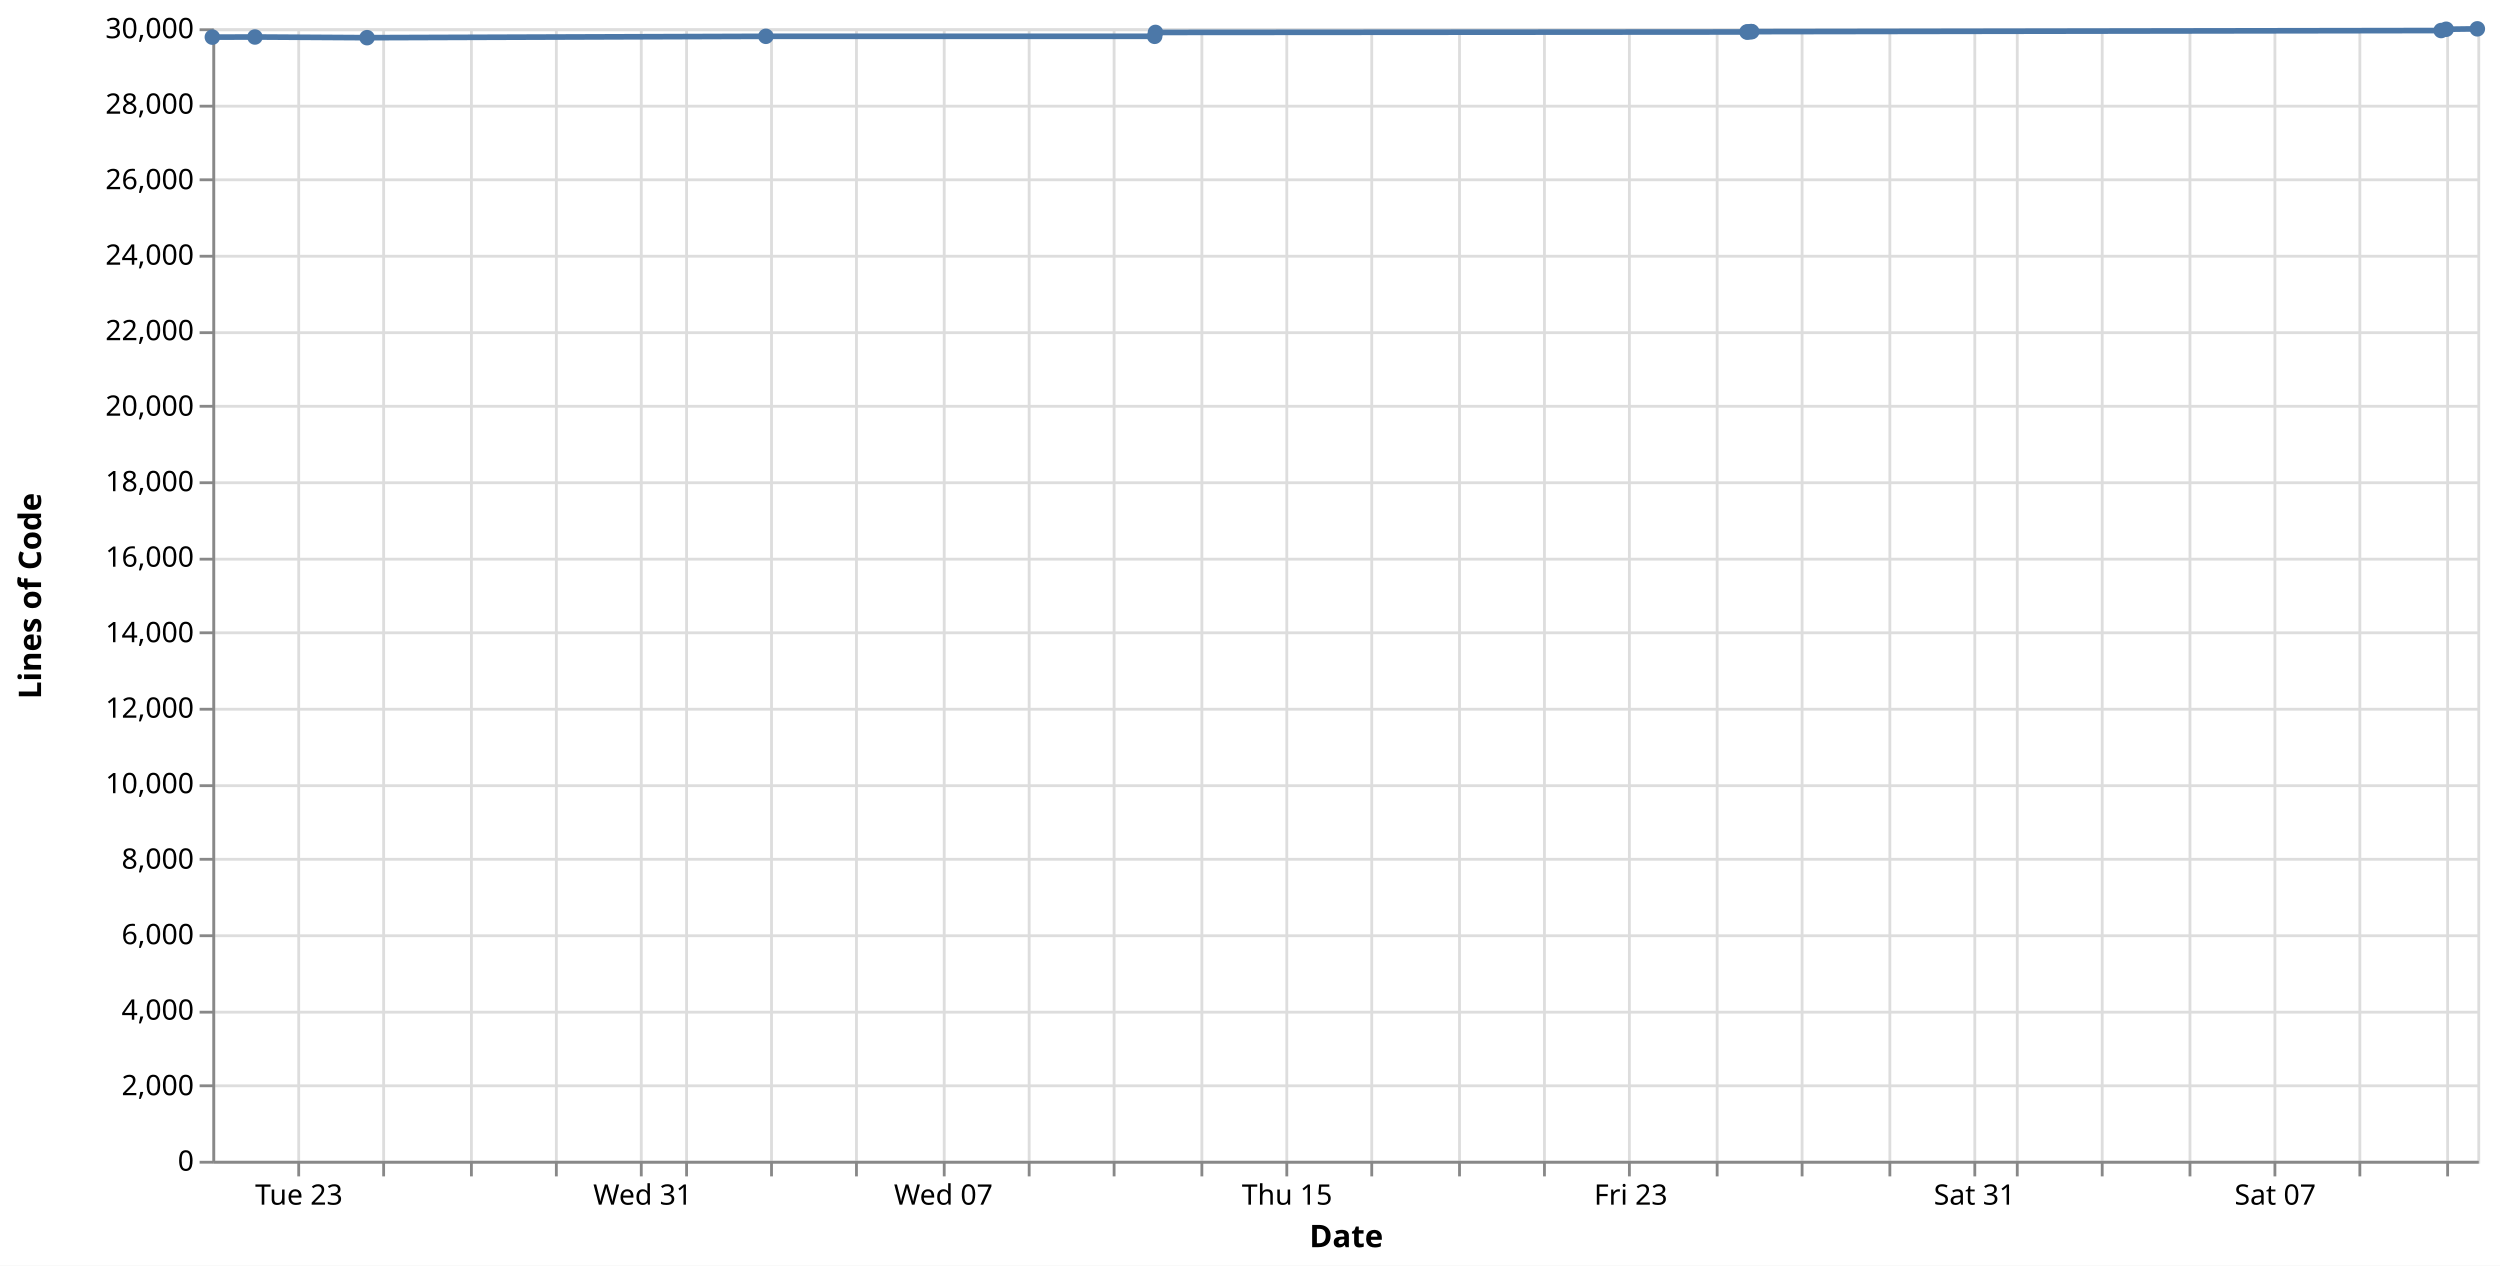
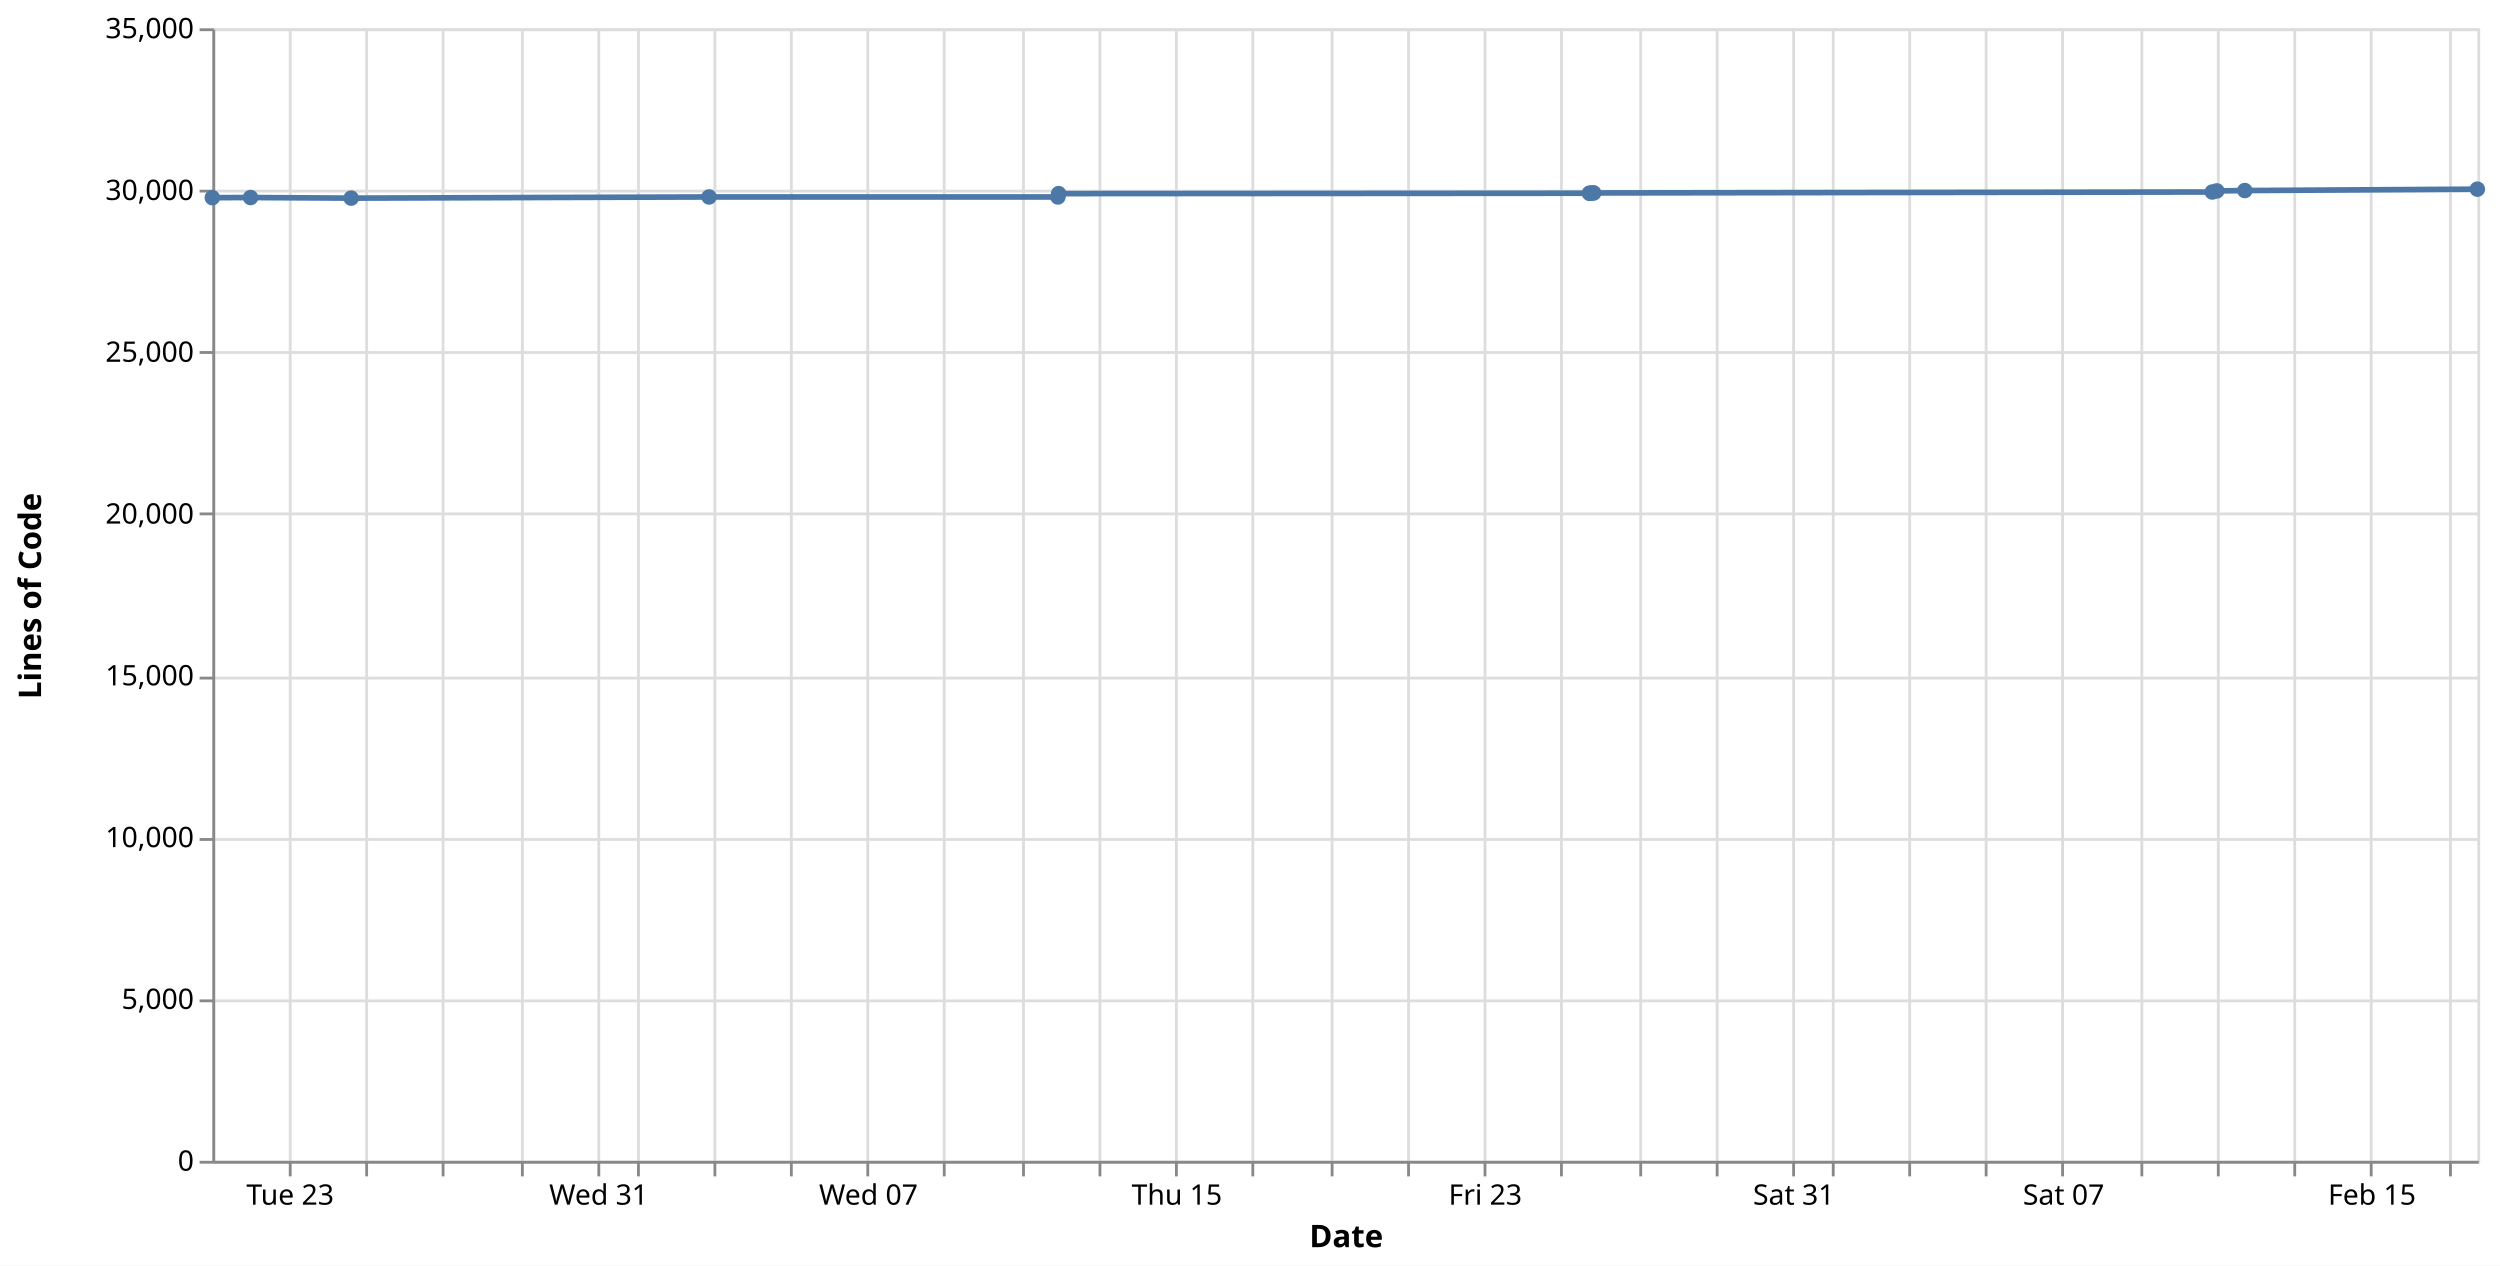
<svg xmlns="http://www.w3.org/2000/svg" version="1.1" class="marks" width="883" height="447" viewBox="0 0 883 447">
  <rect width="883" height="447" fill="white" />
  <g fill="none" stroke-miterlimit="10" transform="translate(75,10)">
    <g class="mark-group role-frame root" role="graphics-object" aria-roledescription="group mark container">
      <g transform="translate(0,0)">
        <path class="background" aria-hidden="true" d="M0.5,0.5h800v400h-800Z" stroke="#ddd" />
        <g>
          <g class="mark-group role-axis" aria-hidden="true">
            <g transform="translate(0.5,400.5)">
              <path class="background" aria-hidden="true" d="M0,0h0v0h0Z" pointer-events="none" />
              <g>
                <g class="mark-rule role-axis-grid" pointer-events="none">
-                   <line transform="translate(30,-400)" x2="0" y2="400" stroke="#ddd" stroke-width="1" opacity="1" />
-                   <line transform="translate(60,-400)" x2="0" y2="400" stroke="#ddd" stroke-width="1" opacity="1" />
-                   <line transform="translate(91,-400)" x2="0" y2="400" stroke="#ddd" stroke-width="1" opacity="1" />
-                   <line transform="translate(121,-400)" x2="0" y2="400" stroke="#ddd" stroke-width="1" opacity="1" />
-                   <line transform="translate(151,-400)" x2="0" y2="400" stroke="#ddd" stroke-width="1" opacity="1" />
-                   <line transform="translate(167,-400)" x2="0" y2="400" stroke="#ddd" stroke-width="1" opacity="1" />
-                   <line transform="translate(197,-400)" x2="0" y2="400" stroke="#ddd" stroke-width="1" opacity="1" />
-                   <line transform="translate(227,-400)" x2="0" y2="400" stroke="#ddd" stroke-width="1" opacity="1" />
+                   <line transform="translate(27,-400)" x2="0" y2="400" stroke="#ddd" stroke-width="1" opacity="1" />
+                   <line transform="translate(54,-400)" x2="0" y2="400" stroke="#ddd" stroke-width="1" opacity="1" />
+                   <line transform="translate(81,-400)" x2="0" y2="400" stroke="#ddd" stroke-width="1" opacity="1" />
+                   <line transform="translate(109,-400)" x2="0" y2="400" stroke="#ddd" stroke-width="1" opacity="1" />
+                   <line transform="translate(136,-400)" x2="0" y2="400" stroke="#ddd" stroke-width="1" opacity="1" />
+                   <line transform="translate(150,-400)" x2="0" y2="400" stroke="#ddd" stroke-width="1" opacity="1" />
+                   <line transform="translate(177,-400)" x2="0" y2="400" stroke="#ddd" stroke-width="1" opacity="1" />
+                   <line transform="translate(204,-400)" x2="0" y2="400" stroke="#ddd" stroke-width="1" opacity="1" />
+                   <line transform="translate(231,-400)" x2="0" y2="400" stroke="#ddd" stroke-width="1" opacity="1" />
                  <line transform="translate(258,-400)" x2="0" y2="400" stroke="#ddd" stroke-width="1" opacity="1" />
-                   <line transform="translate(288,-400)" x2="0" y2="400" stroke="#ddd" stroke-width="1" opacity="1" />
-                   <line transform="translate(318,-400)" x2="0" y2="400" stroke="#ddd" stroke-width="1" opacity="1" />
-                   <line transform="translate(349,-400)" x2="0" y2="400" stroke="#ddd" stroke-width="1" opacity="1" />
-                   <line transform="translate(379,-400)" x2="0" y2="400" stroke="#ddd" stroke-width="1" opacity="1" />
-                   <line transform="translate(409,-400)" x2="0" y2="400" stroke="#ddd" stroke-width="1" opacity="1" />
-                   <line transform="translate(440,-400)" x2="0" y2="400" stroke="#ddd" stroke-width="1" opacity="1" />
-                   <line transform="translate(470,-400)" x2="0" y2="400" stroke="#ddd" stroke-width="1" opacity="1" />
-                   <line transform="translate(500,-400)" x2="0" y2="400" stroke="#ddd" stroke-width="1" opacity="1" />
+                   <line transform="translate(286,-400)" x2="0" y2="400" stroke="#ddd" stroke-width="1" opacity="1" />
+                   <line transform="translate(313,-400)" x2="0" y2="400" stroke="#ddd" stroke-width="1" opacity="1" />
+                   <line transform="translate(340,-400)" x2="0" y2="400" stroke="#ddd" stroke-width="1" opacity="1" />
+                   <line transform="translate(367,-400)" x2="0" y2="400" stroke="#ddd" stroke-width="1" opacity="1" />
+                   <line transform="translate(395,-400)" x2="0" y2="400" stroke="#ddd" stroke-width="1" opacity="1" />
+                   <line transform="translate(422,-400)" x2="0" y2="400" stroke="#ddd" stroke-width="1" opacity="1" />
+                   <line transform="translate(449,-400)" x2="0" y2="400" stroke="#ddd" stroke-width="1" opacity="1" />
+                   <line transform="translate(476,-400)" x2="0" y2="400" stroke="#ddd" stroke-width="1" opacity="1" />
+                   <line transform="translate(504,-400)" x2="0" y2="400" stroke="#ddd" stroke-width="1" opacity="1" />
                  <line transform="translate(531,-400)" x2="0" y2="400" stroke="#ddd" stroke-width="1" opacity="1" />
-                   <line transform="translate(561,-400)" x2="0" y2="400" stroke="#ddd" stroke-width="1" opacity="1" />
-                   <line transform="translate(592,-400)" x2="0" y2="400" stroke="#ddd" stroke-width="1" opacity="1" />
-                   <line transform="translate(622,-400)" x2="0" y2="400" stroke="#ddd" stroke-width="1" opacity="1" />
-                   <line transform="translate(637,-400)" x2="0" y2="400" stroke="#ddd" stroke-width="1" opacity="1" />
-                   <line transform="translate(667,-400)" x2="0" y2="400" stroke="#ddd" stroke-width="1" opacity="1" />
-                   <line transform="translate(698,-400)" x2="0" y2="400" stroke="#ddd" stroke-width="1" opacity="1" />
-                   <line transform="translate(728,-400)" x2="0" y2="400" stroke="#ddd" stroke-width="1" opacity="1" />
-                   <line transform="translate(758,-400)" x2="0" y2="400" stroke="#ddd" stroke-width="1" opacity="1" />
-                   <line transform="translate(789,-400)" x2="0" y2="400" stroke="#ddd" stroke-width="1" opacity="1" />
+                   <line transform="translate(558,-400)" x2="0" y2="400" stroke="#ddd" stroke-width="1" opacity="1" />
+                   <line transform="translate(572,-400)" x2="0" y2="400" stroke="#ddd" stroke-width="1" opacity="1" />
+                   <line transform="translate(599,-400)" x2="0" y2="400" stroke="#ddd" stroke-width="1" opacity="1" />
+                   <line transform="translate(626,-400)" x2="0" y2="400" stroke="#ddd" stroke-width="1" opacity="1" />
+                   <line transform="translate(653,-400)" x2="0" y2="400" stroke="#ddd" stroke-width="1" opacity="1" />
+                   <line transform="translate(681,-400)" x2="0" y2="400" stroke="#ddd" stroke-width="1" opacity="1" />
+                   <line transform="translate(708,-400)" x2="0" y2="400" stroke="#ddd" stroke-width="1" opacity="1" />
+                   <line transform="translate(735,-400)" x2="0" y2="400" stroke="#ddd" stroke-width="1" opacity="1" />
+                   <line transform="translate(762,-400)" x2="0" y2="400" stroke="#ddd" stroke-width="1" opacity="1" />
+                   <line transform="translate(790,-400)" x2="0" y2="400" stroke="#ddd" stroke-width="1" opacity="1" />
                </g>
              </g>
              <path class="foreground" aria-hidden="true" d="" pointer-events="none" display="none" />
            </g>
          </g>
          <g class="mark-group role-axis" aria-hidden="true">
            <g transform="translate(0.5,0.5)">
              <path class="background" aria-hidden="true" d="M0,0h0v0h0Z" pointer-events="none" />
              <g>
                <g class="mark-rule role-axis-grid" pointer-events="none">
                  <line transform="translate(0,400)" x2="800" y2="0" stroke="#ddd" stroke-width="1" opacity="1" />
-                   <line transform="translate(0,373)" x2="800" y2="0" stroke="#ddd" stroke-width="1" opacity="1" />
-                   <line transform="translate(0,347)" x2="800" y2="0" stroke="#ddd" stroke-width="1" opacity="1" />
-                   <line transform="translate(0,320)" x2="800" y2="0" stroke="#ddd" stroke-width="1" opacity="1" />
-                   <line transform="translate(0,293)" x2="800" y2="0" stroke="#ddd" stroke-width="1" opacity="1" />
-                   <line transform="translate(0,267)" x2="800" y2="0" stroke="#ddd" stroke-width="1" opacity="1" />
-                   <line transform="translate(0,240)" x2="800" y2="0" stroke="#ddd" stroke-width="1" opacity="1" />
-                   <line transform="translate(0,213)" x2="800" y2="0" stroke="#ddd" stroke-width="1" opacity="1" />
-                   <line transform="translate(0,187)" x2="800" y2="0" stroke="#ddd" stroke-width="1" opacity="1" />
-                   <line transform="translate(0,160)" x2="800" y2="0" stroke="#ddd" stroke-width="1" opacity="1" />
-                   <line transform="translate(0,133)" x2="800" y2="0" stroke="#ddd" stroke-width="1" opacity="1" />
-                   <line transform="translate(0,107)" x2="800" y2="0" stroke="#ddd" stroke-width="1" opacity="1" />
-                   <line transform="translate(0,80)" x2="800" y2="0" stroke="#ddd" stroke-width="1" opacity="1" />
-                   <line transform="translate(0,53)" x2="800" y2="0" stroke="#ddd" stroke-width="1" opacity="1" />
-                   <line transform="translate(0,27)" x2="800" y2="0" stroke="#ddd" stroke-width="1" opacity="1" />
+                   <line transform="translate(0,343)" x2="800" y2="0" stroke="#ddd" stroke-width="1" opacity="1" />
+                   <line transform="translate(0,286)" x2="800" y2="0" stroke="#ddd" stroke-width="1" opacity="1" />
+                   <line transform="translate(0,229)" x2="800" y2="0" stroke="#ddd" stroke-width="1" opacity="1" />
+                   <line transform="translate(0,171)" x2="800" y2="0" stroke="#ddd" stroke-width="1" opacity="1" />
+                   <line transform="translate(0,114)" x2="800" y2="0" stroke="#ddd" stroke-width="1" opacity="1" />
+                   <line transform="translate(0,57)" x2="800" y2="0" stroke="#ddd" stroke-width="1" opacity="1" />
                  <line transform="translate(0,0)" x2="800" y2="0" stroke="#ddd" stroke-width="1" opacity="1" />
                </g>
              </g>
              <path class="foreground" aria-hidden="true" d="" pointer-events="none" display="none" />
            </g>
          </g>
-           <g class="mark-group role-axis" role="graphics-symbol" aria-roledescription="axis" aria-label="X-axis titled 'Date' for a time scale with values from Sunday, 21 December 2025, 12:25:38 AM to Wednesday, 11 February 2026, 5:41:48 PM">
+           <g class="mark-group role-axis" role="graphics-symbol" aria-roledescription="axis" aria-label="X-axis titled 'Date' for a time scale with values from Sunday, 21 December 2025, 12:25:38 AM to Tuesday, 17 February 2026, 6:28:01 PM">
            <g transform="translate(0.5,400.5)">
              <path class="background" aria-hidden="true" d="M0,0h0v0h0Z" pointer-events="none" />
              <g>
                <g class="mark-rule role-axis-tick" pointer-events="none">
-                   <line transform="translate(30,0)" x2="0" y2="5" stroke="#888" stroke-width="1" opacity="1" />
-                   <line transform="translate(60,0)" x2="0" y2="5" stroke="#888" stroke-width="1" opacity="1" />
-                   <line transform="translate(91,0)" x2="0" y2="5" stroke="#888" stroke-width="1" opacity="1" />
-                   <line transform="translate(121,0)" x2="0" y2="5" stroke="#888" stroke-width="1" opacity="1" />
-                   <line transform="translate(151,0)" x2="0" y2="5" stroke="#888" stroke-width="1" opacity="1" />
-                   <line transform="translate(167,0)" x2="0" y2="5" stroke="#888" stroke-width="1" opacity="1" />
-                   <line transform="translate(197,0)" x2="0" y2="5" stroke="#888" stroke-width="1" opacity="1" />
-                   <line transform="translate(227,0)" x2="0" y2="5" stroke="#888" stroke-width="1" opacity="1" />
+                   <line transform="translate(27,0)" x2="0" y2="5" stroke="#888" stroke-width="1" opacity="1" />
+                   <line transform="translate(54,0)" x2="0" y2="5" stroke="#888" stroke-width="1" opacity="1" />
+                   <line transform="translate(81,0)" x2="0" y2="5" stroke="#888" stroke-width="1" opacity="1" />
+                   <line transform="translate(109,0)" x2="0" y2="5" stroke="#888" stroke-width="1" opacity="1" />
+                   <line transform="translate(136,0)" x2="0" y2="5" stroke="#888" stroke-width="1" opacity="1" />
+                   <line transform="translate(150,0)" x2="0" y2="5" stroke="#888" stroke-width="1" opacity="1" />
+                   <line transform="translate(177,0)" x2="0" y2="5" stroke="#888" stroke-width="1" opacity="1" />
+                   <line transform="translate(204,0)" x2="0" y2="5" stroke="#888" stroke-width="1" opacity="1" />
+                   <line transform="translate(231,0)" x2="0" y2="5" stroke="#888" stroke-width="1" opacity="1" />
                  <line transform="translate(258,0)" x2="0" y2="5" stroke="#888" stroke-width="1" opacity="1" />
-                   <line transform="translate(288,0)" x2="0" y2="5" stroke="#888" stroke-width="1" opacity="1" />
-                   <line transform="translate(318,0)" x2="0" y2="5" stroke="#888" stroke-width="1" opacity="1" />
-                   <line transform="translate(349,0)" x2="0" y2="5" stroke="#888" stroke-width="1" opacity="1" />
-                   <line transform="translate(379,0)" x2="0" y2="5" stroke="#888" stroke-width="1" opacity="1" />
-                   <line transform="translate(409,0)" x2="0" y2="5" stroke="#888" stroke-width="1" opacity="1" />
-                   <line transform="translate(440,0)" x2="0" y2="5" stroke="#888" stroke-width="1" opacity="1" />
-                   <line transform="translate(470,0)" x2="0" y2="5" stroke="#888" stroke-width="1" opacity="1" />
-                   <line transform="translate(500,0)" x2="0" y2="5" stroke="#888" stroke-width="1" opacity="1" />
+                   <line transform="translate(286,0)" x2="0" y2="5" stroke="#888" stroke-width="1" opacity="1" />
+                   <line transform="translate(313,0)" x2="0" y2="5" stroke="#888" stroke-width="1" opacity="1" />
+                   <line transform="translate(340,0)" x2="0" y2="5" stroke="#888" stroke-width="1" opacity="1" />
+                   <line transform="translate(367,0)" x2="0" y2="5" stroke="#888" stroke-width="1" opacity="1" />
+                   <line transform="translate(395,0)" x2="0" y2="5" stroke="#888" stroke-width="1" opacity="1" />
+                   <line transform="translate(422,0)" x2="0" y2="5" stroke="#888" stroke-width="1" opacity="1" />
+                   <line transform="translate(449,0)" x2="0" y2="5" stroke="#888" stroke-width="1" opacity="1" />
+                   <line transform="translate(476,0)" x2="0" y2="5" stroke="#888" stroke-width="1" opacity="1" />
+                   <line transform="translate(504,0)" x2="0" y2="5" stroke="#888" stroke-width="1" opacity="1" />
                  <line transform="translate(531,0)" x2="0" y2="5" stroke="#888" stroke-width="1" opacity="1" />
-                   <line transform="translate(561,0)" x2="0" y2="5" stroke="#888" stroke-width="1" opacity="1" />
-                   <line transform="translate(592,0)" x2="0" y2="5" stroke="#888" stroke-width="1" opacity="1" />
-                   <line transform="translate(622,0)" x2="0" y2="5" stroke="#888" stroke-width="1" opacity="1" />
-                   <line transform="translate(637,0)" x2="0" y2="5" stroke="#888" stroke-width="1" opacity="1" />
-                   <line transform="translate(667,0)" x2="0" y2="5" stroke="#888" stroke-width="1" opacity="1" />
-                   <line transform="translate(698,0)" x2="0" y2="5" stroke="#888" stroke-width="1" opacity="1" />
-                   <line transform="translate(728,0)" x2="0" y2="5" stroke="#888" stroke-width="1" opacity="1" />
-                   <line transform="translate(758,0)" x2="0" y2="5" stroke="#888" stroke-width="1" opacity="1" />
-                   <line transform="translate(789,0)" x2="0" y2="5" stroke="#888" stroke-width="1" opacity="1" />
+                   <line transform="translate(558,0)" x2="0" y2="5" stroke="#888" stroke-width="1" opacity="1" />
+                   <line transform="translate(572,0)" x2="0" y2="5" stroke="#888" stroke-width="1" opacity="1" />
+                   <line transform="translate(599,0)" x2="0" y2="5" stroke="#888" stroke-width="1" opacity="1" />
+                   <line transform="translate(626,0)" x2="0" y2="5" stroke="#888" stroke-width="1" opacity="1" />
+                   <line transform="translate(653,0)" x2="0" y2="5" stroke="#888" stroke-width="1" opacity="1" />
+                   <line transform="translate(681,0)" x2="0" y2="5" stroke="#888" stroke-width="1" opacity="1" />
+                   <line transform="translate(708,0)" x2="0" y2="5" stroke="#888" stroke-width="1" opacity="1" />
+                   <line transform="translate(735,0)" x2="0" y2="5" stroke="#888" stroke-width="1" opacity="1" />
+                   <line transform="translate(762,0)" x2="0" y2="5" stroke="#888" stroke-width="1" opacity="1" />
+                   <line transform="translate(790,0)" x2="0" y2="5" stroke="#888" stroke-width="1" opacity="1" />
                </g>
                <g class="mark-text role-axis-label" pointer-events="none">
-                   <text text-anchor="middle" transform="translate(30.07914,15)" font-family="sans-serif" font-size="10px" fill="#000" opacity="1">Tue 23</text>
-                   <text text-anchor="middle" transform="translate(60.42841,15)" font-family="sans-serif" font-size="10px" fill="#000" opacity="0">Thu 25</text>
-                   <text text-anchor="middle" transform="translate(90.77768,15)" font-family="sans-serif" font-size="10px" fill="#000" opacity="0">Sat 27</text>
-                   <text text-anchor="middle" transform="translate(121.1269,15)" font-family="sans-serif" font-size="10px" fill="#000" opacity="0">Mon 29</text>
-                   <text text-anchor="middle" transform="translate(151.4762,15)" font-family="sans-serif" font-size="10px" fill="#000" opacity="1">Wed 31</text>
-                   <text text-anchor="middle" transform="translate(166.6508,15)" font-family="sans-serif" font-size="10px" fill="#000" opacity="0">2026</text>
-                   <text text-anchor="middle" transform="translate(197.0001,15)" font-family="sans-serif" font-size="10px" fill="#000" opacity="0">Sat 03</text>
-                   <text text-anchor="middle" transform="translate(227.3494,15)" font-family="sans-serif" font-size="10px" fill="#000" opacity="0">Mon 05</text>
-                   <text text-anchor="middle" transform="translate(257.6986,15)" font-family="sans-serif" font-size="10px" fill="#000" opacity="1">Wed 07</text>
-                   <text text-anchor="middle" transform="translate(288.0479,15)" font-family="sans-serif" font-size="10px" fill="#000" opacity="0">Fri 09</text>
-                   <text text-anchor="middle" transform="translate(318.3972,15)" font-family="sans-serif" font-size="10px" fill="#000" opacity="0">Jan 11</text>
-                   <text text-anchor="middle" transform="translate(348.7464,15)" font-family="sans-serif" font-size="10px" fill="#000" opacity="0">Tue 13</text>
-                   <text text-anchor="middle" transform="translate(379.0957,15)" font-family="sans-serif" font-size="10px" fill="#000" opacity="1">Thu 15</text>
-                   <text text-anchor="middle" transform="translate(409.445,15)" font-family="sans-serif" font-size="10px" fill="#000" opacity="0">Sat 17</text>
-                   <text text-anchor="middle" transform="translate(439.7942,15)" font-family="sans-serif" font-size="10px" fill="#000" opacity="0">Mon 19</text>
-                   <text text-anchor="middle" transform="translate(470.1435,15)" font-family="sans-serif" font-size="10px" fill="#000" opacity="0">Wed 21</text>
-                   <text text-anchor="middle" transform="translate(500.4928,15)" font-family="sans-serif" font-size="10px" fill="#000" opacity="1">Fri 23</text>
-                   <text text-anchor="middle" transform="translate(530.842,15)" font-family="sans-serif" font-size="10px" fill="#000" opacity="0">Jan 25</text>
-                   <text text-anchor="middle" transform="translate(561.1913,15)" font-family="sans-serif" font-size="10px" fill="#000" opacity="0">Tue 27</text>
-                   <text text-anchor="middle" transform="translate(591.5406,15)" font-family="sans-serif" font-size="10px" fill="#000" opacity="0">Thu 29</text>
-                   <text text-anchor="middle" transform="translate(621.8898,15)" font-family="sans-serif" font-size="10px" fill="#000" opacity="1">Sat 31</text>
-                   <text text-anchor="middle" transform="translate(637.0645,15)" font-family="sans-serif" font-size="10px" fill="#000" opacity="0">February</text>
-                   <text text-anchor="middle" transform="translate(667.4137,15)" font-family="sans-serif" font-size="10px" fill="#000" opacity="0">Tue 03</text>
-                   <text text-anchor="middle" transform="translate(697.763,15)" font-family="sans-serif" font-size="10px" fill="#000" opacity="0">Thu 05</text>
-                   <text text-anchor="middle" transform="translate(728.1123,15)" font-family="sans-serif" font-size="10px" fill="#000" opacity="1">Sat 07</text>
-                   <text text-anchor="middle" transform="translate(758.4615,15)" font-family="sans-serif" font-size="10px" fill="#000" opacity="0">Mon 09</text>
-                   <text text-anchor="middle" transform="translate(788.8108,15)" font-family="sans-serif" font-size="10px" fill="#000" opacity="0">Wed 11</text>
+                   <text text-anchor="middle" transform="translate(26.99089,15)" font-family="sans-serif" font-size="10px" fill="#000" opacity="1">Tue 23</text>
+                   <text text-anchor="middle" transform="translate(54.22416,15)" font-family="sans-serif" font-size="10px" fill="#000" opacity="0">Thu 25</text>
+                   <text text-anchor="middle" transform="translate(81.45744,15)" font-family="sans-serif" font-size="10px" fill="#000" opacity="0">Sat 27</text>
+                   <text text-anchor="middle" transform="translate(108.6907,15)" font-family="sans-serif" font-size="10px" fill="#000" opacity="0">Mon 29</text>
+                   <text text-anchor="middle" transform="translate(135.924,15)" font-family="sans-serif" font-size="10px" fill="#000" opacity="1">Wed 31</text>
+                   <text text-anchor="middle" transform="translate(149.5406,15)" font-family="sans-serif" font-size="10px" fill="#000" opacity="0">2026</text>
+                   <text text-anchor="middle" transform="translate(176.7739,15)" font-family="sans-serif" font-size="10px" fill="#000" opacity="0">Sat 03</text>
+                   <text text-anchor="middle" transform="translate(204.0072,15)" font-family="sans-serif" font-size="10px" fill="#000" opacity="0">Mon 05</text>
+                   <text text-anchor="middle" transform="translate(231.2405,15)" font-family="sans-serif" font-size="10px" fill="#000" opacity="1">Wed 07</text>
+                   <text text-anchor="middle" transform="translate(258.4737,15)" font-family="sans-serif" font-size="10px" fill="#000" opacity="0">Fri 09</text>
+                   <text text-anchor="middle" transform="translate(285.707,15)" font-family="sans-serif" font-size="10px" fill="#000" opacity="0">Jan 11</text>
+                   <text text-anchor="middle" transform="translate(312.9403,15)" font-family="sans-serif" font-size="10px" fill="#000" opacity="0">Tue 13</text>
+                   <text text-anchor="middle" transform="translate(340.1736,15)" font-family="sans-serif" font-size="10px" fill="#000" opacity="1">Thu 15</text>
+                   <text text-anchor="middle" transform="translate(367.4068,15)" font-family="sans-serif" font-size="10px" fill="#000" opacity="0">Sat 17</text>
+                   <text text-anchor="middle" transform="translate(394.6401,15)" font-family="sans-serif" font-size="10px" fill="#000" opacity="0">Mon 19</text>
+                   <text text-anchor="middle" transform="translate(421.8734,15)" font-family="sans-serif" font-size="10px" fill="#000" opacity="0">Wed 21</text>
+                   <text text-anchor="middle" transform="translate(449.1067,15)" font-family="sans-serif" font-size="10px" fill="#000" opacity="1">Fri 23</text>
+                   <text text-anchor="middle" transform="translate(476.3399,15)" font-family="sans-serif" font-size="10px" fill="#000" opacity="0">Jan 25</text>
+                   <text text-anchor="middle" transform="translate(503.5732,15)" font-family="sans-serif" font-size="10px" fill="#000" opacity="0">Tue 27</text>
+                   <text text-anchor="middle" transform="translate(530.8065,15)" font-family="sans-serif" font-size="10px" fill="#000" opacity="0">Thu 29</text>
+                   <text text-anchor="middle" transform="translate(558.0398,15)" font-family="sans-serif" font-size="10px" fill="#000" opacity="1">Sat 31</text>
+                   <text text-anchor="middle" transform="translate(571.6564,15)" font-family="sans-serif" font-size="10px" fill="#000" opacity="0">February</text>
+                   <text text-anchor="middle" transform="translate(598.8897,15)" font-family="sans-serif" font-size="10px" fill="#000" opacity="0">Tue 03</text>
+                   <text text-anchor="middle" transform="translate(626.1229,15)" font-family="sans-serif" font-size="10px" fill="#000" opacity="0">Thu 05</text>
+                   <text text-anchor="middle" transform="translate(653.3562,15)" font-family="sans-serif" font-size="10px" fill="#000" opacity="1">Sat 07</text>
+                   <text text-anchor="middle" transform="translate(680.5895,15)" font-family="sans-serif" font-size="10px" fill="#000" opacity="0">Mon 09</text>
+                   <text text-anchor="middle" transform="translate(707.8228,15)" font-family="sans-serif" font-size="10px" fill="#000" opacity="0">Wed 11</text>
+                   <text text-anchor="middle" transform="translate(735.056,15)" font-family="sans-serif" font-size="10px" fill="#000" opacity="0">Fri 13</text>
+                   <text text-anchor="middle" transform="translate(762.2893,15)" font-family="sans-serif" font-size="10px" fill="#000" opacity="1">Feb 15</text>
+                   <text text-anchor="middle" transform="translate(789.5226,15)" font-family="sans-serif" font-size="10px" fill="#000" opacity="0">Tue 17</text>
                </g>
                <g class="mark-rule role-axis-domain" pointer-events="none">
                  <line transform="translate(0,0)" x2="800" y2="0" stroke="#888" stroke-width="1" opacity="1" />
                </g>
                <g class="mark-text role-axis-title" pointer-events="none">
                  <text text-anchor="middle" transform="translate(400,30)" font-family="sans-serif" font-size="11px" font-weight="bold" fill="#000" opacity="1">Date</text>
                </g>
              </g>
              <path class="foreground" aria-hidden="true" d="" pointer-events="none" display="none" />
            </g>
          </g>
-           <g class="mark-group role-axis" role="graphics-symbol" aria-roledescription="axis" aria-label="Y-axis titled 'Lines of Code' for a linear scale with values from 0 to 30,000">
+           <g class="mark-group role-axis" role="graphics-symbol" aria-roledescription="axis" aria-label="Y-axis titled 'Lines of Code' for a linear scale with values from 0 to 35,000">
            <g transform="translate(0.5,0.5)">
              <path class="background" aria-hidden="true" d="M0,0h0v0h0Z" pointer-events="none" />
              <g>
                <g class="mark-rule role-axis-tick" pointer-events="none">
                  <line transform="translate(0,400)" x2="-5" y2="0" stroke="#888" stroke-width="1" opacity="1" />
-                   <line transform="translate(0,373)" x2="-5" y2="0" stroke="#888" stroke-width="1" opacity="1" />
-                   <line transform="translate(0,347)" x2="-5" y2="0" stroke="#888" stroke-width="1" opacity="1" />
-                   <line transform="translate(0,320)" x2="-5" y2="0" stroke="#888" stroke-width="1" opacity="1" />
-                   <line transform="translate(0,293)" x2="-5" y2="0" stroke="#888" stroke-width="1" opacity="1" />
-                   <line transform="translate(0,267)" x2="-5" y2="0" stroke="#888" stroke-width="1" opacity="1" />
-                   <line transform="translate(0,240)" x2="-5" y2="0" stroke="#888" stroke-width="1" opacity="1" />
-                   <line transform="translate(0,213)" x2="-5" y2="0" stroke="#888" stroke-width="1" opacity="1" />
-                   <line transform="translate(0,187)" x2="-5" y2="0" stroke="#888" stroke-width="1" opacity="1" />
-                   <line transform="translate(0,160)" x2="-5" y2="0" stroke="#888" stroke-width="1" opacity="1" />
-                   <line transform="translate(0,133)" x2="-5" y2="0" stroke="#888" stroke-width="1" opacity="1" />
-                   <line transform="translate(0,107)" x2="-5" y2="0" stroke="#888" stroke-width="1" opacity="1" />
-                   <line transform="translate(0,80)" x2="-5" y2="0" stroke="#888" stroke-width="1" opacity="1" />
-                   <line transform="translate(0,53)" x2="-5" y2="0" stroke="#888" stroke-width="1" opacity="1" />
-                   <line transform="translate(0,27)" x2="-5" y2="0" stroke="#888" stroke-width="1" opacity="1" />
+                   <line transform="translate(0,343)" x2="-5" y2="0" stroke="#888" stroke-width="1" opacity="1" />
+                   <line transform="translate(0,286)" x2="-5" y2="0" stroke="#888" stroke-width="1" opacity="1" />
+                   <line transform="translate(0,229)" x2="-5" y2="0" stroke="#888" stroke-width="1" opacity="1" />
+                   <line transform="translate(0,171)" x2="-5" y2="0" stroke="#888" stroke-width="1" opacity="1" />
+                   <line transform="translate(0,114)" x2="-5" y2="0" stroke="#888" stroke-width="1" opacity="1" />
+                   <line transform="translate(0,57)" x2="-5" y2="0" stroke="#888" stroke-width="1" opacity="1" />
                  <line transform="translate(0,0)" x2="-5" y2="0" stroke="#888" stroke-width="1" opacity="1" />
                </g>
                <g class="mark-text role-axis-label" pointer-events="none">
                  <text text-anchor="end" transform="translate(-7,403)" font-family="sans-serif" font-size="10px" fill="#000" opacity="1">0</text>
-                   <text text-anchor="end" transform="translate(-7,376.3333)" font-family="sans-serif" font-size="10px" fill="#000" opacity="1">2,000</text>
-                   <text text-anchor="end" transform="translate(-7,349.6667)" font-family="sans-serif" font-size="10px" fill="#000" opacity="1">4,000</text>
-                   <text text-anchor="end" transform="translate(-7,323)" font-family="sans-serif" font-size="10px" fill="#000" opacity="1">6,000</text>
-                   <text text-anchor="end" transform="translate(-7,296.3333)" font-family="sans-serif" font-size="10px" fill="#000" opacity="1">8,000</text>
-                   <text text-anchor="end" transform="translate(-7,269.6667)" font-family="sans-serif" font-size="10px" fill="#000" opacity="1">10,000</text>
-                   <text text-anchor="end" transform="translate(-7,243)" font-family="sans-serif" font-size="10px" fill="#000" opacity="1">12,000</text>
-                   <text text-anchor="end" transform="translate(-7,216.3333)" font-family="sans-serif" font-size="10px" fill="#000" opacity="1">14,000</text>
-                   <text text-anchor="end" transform="translate(-7,189.6667)" font-family="sans-serif" font-size="10px" fill="#000" opacity="1">16,000</text>
-                   <text text-anchor="end" transform="translate(-7,163)" font-family="sans-serif" font-size="10px" fill="#000" opacity="1">18,000</text>
-                   <text text-anchor="end" transform="translate(-7,136.3333)" font-family="sans-serif" font-size="10px" fill="#000" opacity="1">20,000</text>
-                   <text text-anchor="end" transform="translate(-7,109.6667)" font-family="sans-serif" font-size="10px" fill="#000" opacity="1">22,000</text>
-                   <text text-anchor="end" transform="translate(-7,83)" font-family="sans-serif" font-size="10px" fill="#000" opacity="1">24,000</text>
-                   <text text-anchor="end" transform="translate(-7,56.33333)" font-family="sans-serif" font-size="10px" fill="#000" opacity="1">26,000</text>
-                   <text text-anchor="end" transform="translate(-7,29.66667)" font-family="sans-serif" font-size="10px" fill="#000" opacity="1">28,000</text>
-                   <text text-anchor="end" transform="translate(-7,3)" font-family="sans-serif" font-size="10px" fill="#000" opacity="1">30,000</text>
+                   <text text-anchor="end" transform="translate(-7,345.8571)" font-family="sans-serif" font-size="10px" fill="#000" opacity="1">5,000</text>
+                   <text text-anchor="end" transform="translate(-7,288.7143)" font-family="sans-serif" font-size="10px" fill="#000" opacity="1">10,000</text>
+                   <text text-anchor="end" transform="translate(-7,231.5714)" font-family="sans-serif" font-size="10px" fill="#000" opacity="1">15,000</text>
+                   <text text-anchor="end" transform="translate(-7,174.4286)" font-family="sans-serif" font-size="10px" fill="#000" opacity="1">20,000</text>
+                   <text text-anchor="end" transform="translate(-7,117.2857)" font-family="sans-serif" font-size="10px" fill="#000" opacity="1">25,000</text>
+                   <text text-anchor="end" transform="translate(-7,60.14286)" font-family="sans-serif" font-size="10px" fill="#000" opacity="1">30,000</text>
+                   <text text-anchor="end" transform="translate(-7,3)" font-family="sans-serif" font-size="10px" fill="#000" opacity="1">35,000</text>
                </g>
                <g class="mark-rule role-axis-domain" pointer-events="none">
                  <line transform="translate(0,400)" x2="0" y2="-400" stroke="#888" stroke-width="1" opacity="1" />
                </g>
                <g class="mark-text role-axis-title" pointer-events="none">
                  <text text-anchor="middle" transform="translate(-59,200) rotate(-90) translate(0,-2)" font-family="sans-serif" font-size="11px" font-weight="bold" fill="#000" opacity="1">Lines of Code</text>
                </g>
              </g>
              <path class="foreground" aria-hidden="true" d="" pointer-events="none" display="none" />
            </g>
          </g>
          <g class="mark-line role-mark layer_0_marks" role="graphics-object" aria-roledescription="line mark container">
-             <path aria-label="Date: Dec 21, 2025; Lines of Code: 29766; Version: v1.0.1; LinesOfCode: 29766; Timestamp: Dec 21, 2025" role="graphics-symbol" aria-roledescription="line mark" d="M0,3.12L15.047,3.067L54.643,3.307L195.507,2.827L332.828,2.827L333.111,1.453L542.031,1.293L542.291,1.307L543.37,1.16L543.707,1.173L787.215,0.787L788.988,0.333L800,0.187" stroke="#4c78a8" stroke-width="2" />
+             <path aria-label="Date: Dec 21, 2025; Lines of Code: 29766; Version: v1.0.1; LinesOfCode: 29766; Timestamp: Dec 21, 2025" role="graphics-symbol" aria-roledescription="line mark" d="M0,59.817L13.503,59.771L49.033,59.977L175.434,59.566L298.656,59.566L298.91,58.389L486.38,58.251L486.613,58.263L487.581,58.137L487.884,58.149L706.391,57.817L707.982,57.429L717.863,57.303L800,56.811" stroke="#4c78a8" stroke-width="2" />
          </g>
          <g class="mark-symbol role-mark layer_1_marks" role="graphics-object" aria-roledescription="symbol mark container">
-             <path aria-label="Date: Dec 21, 2025; Lines of Code: 29766; Version: v1.0.1; LinesOfCode: 29766; Timestamp: Dec 21, 2025" role="graphics-symbol" aria-roledescription="point" transform="translate(0,3.12)" d="M2.739,0A2.739,2.739,0,1,1,-2.739,0A2.739,2.739,0,1,1,2.739,0" fill="#4c78a8" stroke-width="2" opacity="1" />
-             <path aria-label="Date: Dec 22, 2025; Lines of Code: 29770; Version: v1.0.2; LinesOfCode: 29770; Timestamp: Dec 22, 2025" role="graphics-symbol" aria-roledescription="point" transform="translate(15.04748,3.066667)" d="M2.739,0A2.739,2.739,0,1,1,-2.739,0A2.739,2.739,0,1,1,2.739,0" fill="#4c78a8" stroke-width="2" opacity="1" />
-             <path aria-label="Date: Dec 24, 2025; Lines of Code: 29752; Version: v1.0.3; LinesOfCode: 29752; Timestamp: Dec 24, 2025" role="graphics-symbol" aria-roledescription="point" transform="translate(54.64343,3.306667)" d="M2.739,0A2.739,2.739,0,1,1,-2.739,0A2.739,2.739,0,1,1,2.739,0" fill="#4c78a8" stroke-width="2" opacity="1" />
-             <path aria-label="Date: Jan 02, 2026; Lines of Code: 29788; Version: v1.0.4; LinesOfCode: 29788; Timestamp: Jan 02, 2026" role="graphics-symbol" aria-roledescription="point" transform="translate(195.5072,2.826667)" d="M2.739,0A2.739,2.739,0,1,1,-2.739,0A2.739,2.739,0,1,1,2.739,0" fill="#4c78a8" stroke-width="2" opacity="1" />
-             <path aria-label="Date: Jan 11, 2026; Lines of Code: 29788; Version: v2.0.0; LinesOfCode: 29788; Timestamp: Jan 11, 2026" role="graphics-symbol" aria-roledescription="point" transform="translate(332.828,2.826667)" d="M2.739,0A2.739,2.739,0,1,1,-2.739,0A2.739,2.739,0,1,1,2.739,0" fill="#4c78a8" stroke-width="2" opacity="1" />
-             <path aria-label="Date: Jan 11, 2026; Lines of Code: 29891; Version: v2.0.1; LinesOfCode: 29891; Timestamp: Jan 11, 2026" role="graphics-symbol" aria-roledescription="point" transform="translate(333.111,1.453333)" d="M2.739,0A2.739,2.739,0,1,1,-2.739,0A2.739,2.739,0,1,1,2.739,0" fill="#4c78a8" stroke-width="2" opacity="1" />
-             <path aria-label="Date: Jan 25, 2026; Lines of Code: 29903; Version: v2.0.2; LinesOfCode: 29903; Timestamp: Jan 25, 2026" role="graphics-symbol" aria-roledescription="point" transform="translate(542.0314,1.293333)" d="M2.739,0A2.739,2.739,0,1,1,-2.739,0A2.739,2.739,0,1,1,2.739,0" fill="#4c78a8" stroke-width="2" opacity="1" />
-             <path aria-label="Date: Jan 25, 2026; Lines of Code: 29902; Version: v2.0.3; LinesOfCode: 29902; Timestamp: Jan 25, 2026" role="graphics-symbol" aria-roledescription="point" transform="translate(542.2908,1.306667)" d="M2.739,0A2.739,2.739,0,1,1,-2.739,0A2.739,2.739,0,1,1,2.739,0" fill="#4c78a8" stroke-width="2" opacity="1" />
-             <path aria-label="Date: Jan 25, 2026; Lines of Code: 29913; Version: v2.0.4; LinesOfCode: 29913; Timestamp: Jan 25, 2026" role="graphics-symbol" aria-roledescription="point" transform="translate(543.3697,1.16)" d="M2.739,0A2.739,2.739,0,1,1,-2.739,0A2.739,2.739,0,1,1,2.739,0" fill="#4c78a8" stroke-width="2" opacity="1" />
-             <path aria-label="Date: Jan 25, 2026; Lines of Code: 29912; Version: v2.0.5; LinesOfCode: 29912; Timestamp: Jan 25, 2026" role="graphics-symbol" aria-roledescription="point" transform="translate(543.7069,1.173333)" d="M2.739,0A2.739,2.739,0,1,1,-2.739,0A2.739,2.739,0,1,1,2.739,0" fill="#4c78a8" stroke-width="2" opacity="1" />
-             <path aria-label="Date: Feb 10, 2026; Lines of Code: 29941; Version: v2.0.6; LinesOfCode: 29941; Timestamp: Feb 10, 2026" role="graphics-symbol" aria-roledescription="point" transform="translate(787.2147,0.7866667)" d="M2.739,0A2.739,2.739,0,1,1,-2.739,0A2.739,2.739,0,1,1,2.739,0" fill="#4c78a8" stroke-width="2" opacity="1" />
-             <path aria-label="Date: Feb 11, 2026; Lines of Code: 29975; Version: v2.0.7; LinesOfCode: 29975; Timestamp: Feb 11, 2026" role="graphics-symbol" aria-roledescription="point" transform="translate(788.988,0.3333333)" d="M2.739,0A2.739,2.739,0,1,1,-2.739,0A2.739,2.739,0,1,1,2.739,0" fill="#4c78a8" stroke-width="2" opacity="1" />
-             <path aria-label="Date: Feb 11, 2026; Lines of Code: 29986; Version: v2.0.8; LinesOfCode: 29986; Timestamp: Feb 11, 2026" role="graphics-symbol" aria-roledescription="point" transform="translate(800,0.1866667)" d="M2.739,0A2.739,2.739,0,1,1,-2.739,0A2.739,2.739,0,1,1,2.739,0" fill="#4c78a8" stroke-width="2" opacity="1" />
+             <path aria-label="Date: Dec 21, 2025; Lines of Code: 29766; Version: v1.0.1; LinesOfCode: 29766; Timestamp: Dec 21, 2025" role="graphics-symbol" aria-roledescription="point" transform="translate(0,59.81714)" d="M2.739,0A2.739,2.739,0,1,1,-2.739,0A2.739,2.739,0,1,1,2.739,0" fill="#4c78a8" stroke-width="2" opacity="1" />
+             <path aria-label="Date: Dec 22, 2025; Lines of Code: 29770; Version: v1.0.2; LinesOfCode: 29770; Timestamp: Dec 22, 2025" role="graphics-symbol" aria-roledescription="point" transform="translate(13.50254,59.77143)" d="M2.739,0A2.739,2.739,0,1,1,-2.739,0A2.739,2.739,0,1,1,2.739,0" fill="#4c78a8" stroke-width="2" opacity="1" />
+             <path aria-label="Date: Dec 24, 2025; Lines of Code: 29752; Version: v1.0.3; LinesOfCode: 29752; Timestamp: Dec 24, 2025" role="graphics-symbol" aria-roledescription="point" transform="translate(49.03313,59.97714)" d="M2.739,0A2.739,2.739,0,1,1,-2.739,0A2.739,2.739,0,1,1,2.739,0" fill="#4c78a8" stroke-width="2" opacity="1" />
+             <path aria-label="Date: Jan 02, 2026; Lines of Code: 29788; Version: v1.0.4; LinesOfCode: 29788; Timestamp: Jan 02, 2026" role="graphics-symbol" aria-roledescription="point" transform="translate(175.4343,59.56571)" d="M2.739,0A2.739,2.739,0,1,1,-2.739,0A2.739,2.739,0,1,1,2.739,0" fill="#4c78a8" stroke-width="2" opacity="1" />
+             <path aria-label="Date: Jan 11, 2026; Lines of Code: 29788; Version: v2.0.0; LinesOfCode: 29788; Timestamp: Jan 11, 2026" role="graphics-symbol" aria-roledescription="point" transform="translate(298.6562,59.56571)" d="M2.739,0A2.739,2.739,0,1,1,-2.739,0A2.739,2.739,0,1,1,2.739,0" fill="#4c78a8" stroke-width="2" opacity="1" />
+             <path aria-label="Date: Jan 11, 2026; Lines of Code: 29891; Version: v2.0.1; LinesOfCode: 29891; Timestamp: Jan 11, 2026" role="graphics-symbol" aria-roledescription="point" transform="translate(298.9101,58.38857)" d="M2.739,0A2.739,2.739,0,1,1,-2.739,0A2.739,2.739,0,1,1,2.739,0" fill="#4c78a8" stroke-width="2" opacity="1" />
+             <path aria-label="Date: Jan 25, 2026; Lines of Code: 29903; Version: v2.0.2; LinesOfCode: 29903; Timestamp: Jan 25, 2026" role="graphics-symbol" aria-roledescription="point" transform="translate(486.3805,58.25143)" d="M2.739,0A2.739,2.739,0,1,1,-2.739,0A2.739,2.739,0,1,1,2.739,0" fill="#4c78a8" stroke-width="2" opacity="1" />
+             <path aria-label="Date: Jan 25, 2026; Lines of Code: 29902; Version: v2.0.3; LinesOfCode: 29902; Timestamp: Jan 25, 2026" role="graphics-symbol" aria-roledescription="point" transform="translate(486.6132,58.26286)" d="M2.739,0A2.739,2.739,0,1,1,-2.739,0A2.739,2.739,0,1,1,2.739,0" fill="#4c78a8" stroke-width="2" opacity="1" />
+             <path aria-label="Date: Jan 25, 2026; Lines of Code: 29913; Version: v2.0.4; LinesOfCode: 29913; Timestamp: Jan 25, 2026" role="graphics-symbol" aria-roledescription="point" transform="translate(487.5814,58.13714)" d="M2.739,0A2.739,2.739,0,1,1,-2.739,0A2.739,2.739,0,1,1,2.739,0" fill="#4c78a8" stroke-width="2" opacity="1" />
+             <path aria-label="Date: Jan 25, 2026; Lines of Code: 29912; Version: v2.0.5; LinesOfCode: 29912; Timestamp: Jan 25, 2026" role="graphics-symbol" aria-roledescription="point" transform="translate(487.884,58.14857)" d="M2.739,0A2.739,2.739,0,1,1,-2.739,0A2.739,2.739,0,1,1,2.739,0" fill="#4c78a8" stroke-width="2" opacity="1" />
+             <path aria-label="Date: Feb 10, 2026; Lines of Code: 29941; Version: v2.0.6; LinesOfCode: 29941; Timestamp: Feb 10, 2026" role="graphics-symbol" aria-roledescription="point" transform="translate(706.3905,57.81714)" d="M2.739,0A2.739,2.739,0,1,1,-2.739,0A2.739,2.739,0,1,1,2.739,0" fill="#4c78a8" stroke-width="2" opacity="1" />
+             <path aria-label="Date: Feb 11, 2026; Lines of Code: 29975; Version: v2.0.7; LinesOfCode: 29975; Timestamp: Feb 11, 2026" role="graphics-symbol" aria-roledescription="point" transform="translate(707.9818,57.42857)" d="M2.739,0A2.739,2.739,0,1,1,-2.739,0A2.739,2.739,0,1,1,2.739,0" fill="#4c78a8" stroke-width="2" opacity="1" />
+             <path aria-label="Date: Feb 11, 2026; Lines of Code: 29986; Version: v2.0.8; LinesOfCode: 29986; Timestamp: Feb 11, 2026" role="graphics-symbol" aria-roledescription="point" transform="translate(717.8631,57.30286)" d="M2.739,0A2.739,2.739,0,1,1,-2.739,0A2.739,2.739,0,1,1,2.739,0" fill="#4c78a8" stroke-width="2" opacity="1" />
+             <path aria-label="Date: Feb 17, 2026; Lines of Code: 30029; Version: v2.0.9; LinesOfCode: 30029; Timestamp: Feb 17, 2026" role="graphics-symbol" aria-roledescription="point" transform="translate(800,56.81143)" d="M2.739,0A2.739,2.739,0,1,1,-2.739,0A2.739,2.739,0,1,1,2.739,0" fill="#4c78a8" stroke-width="2" opacity="1" />
          </g>
        </g>
        <path class="foreground" aria-hidden="true" d="" display="none" />
      </g>
    </g>
  </g>
</svg>
